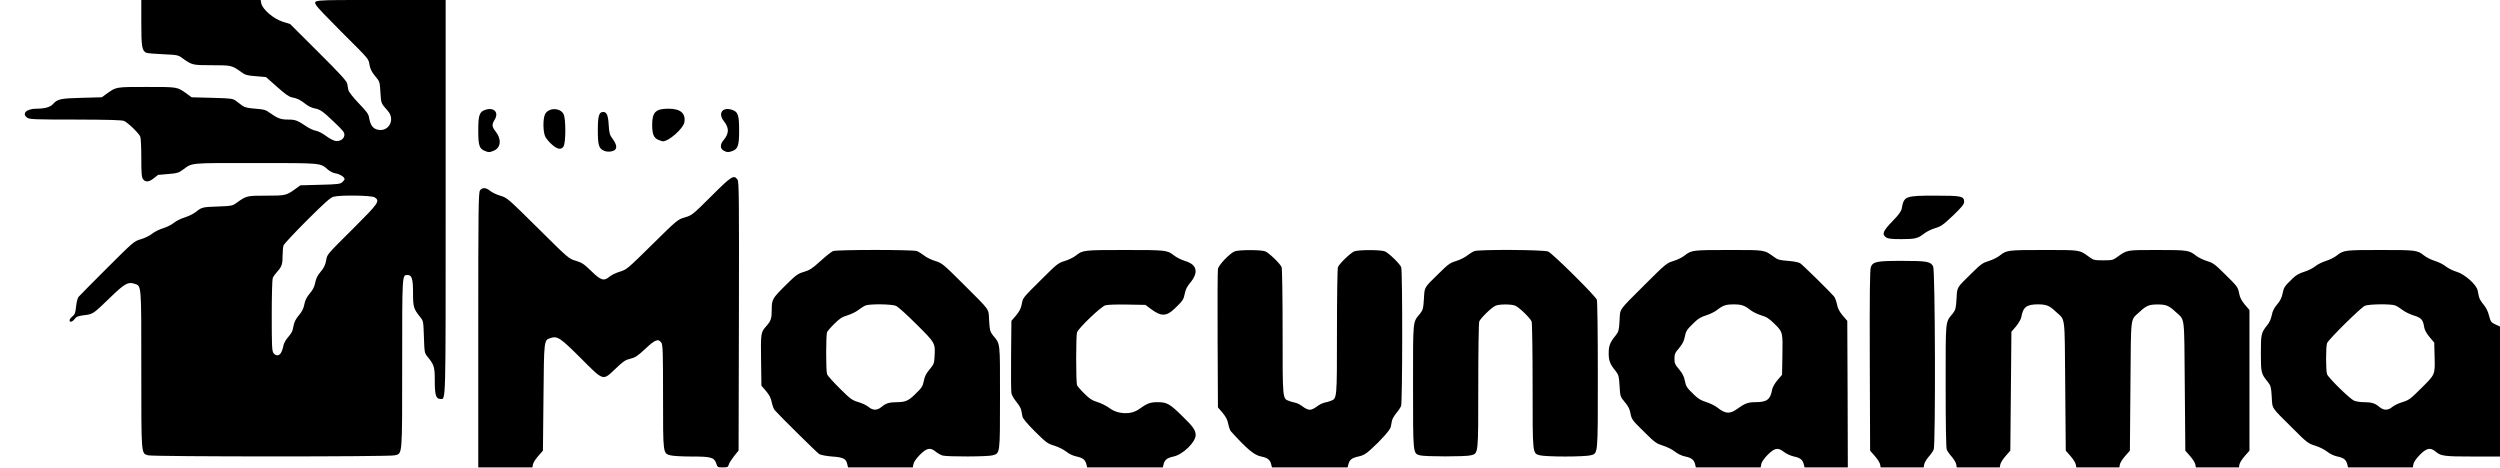
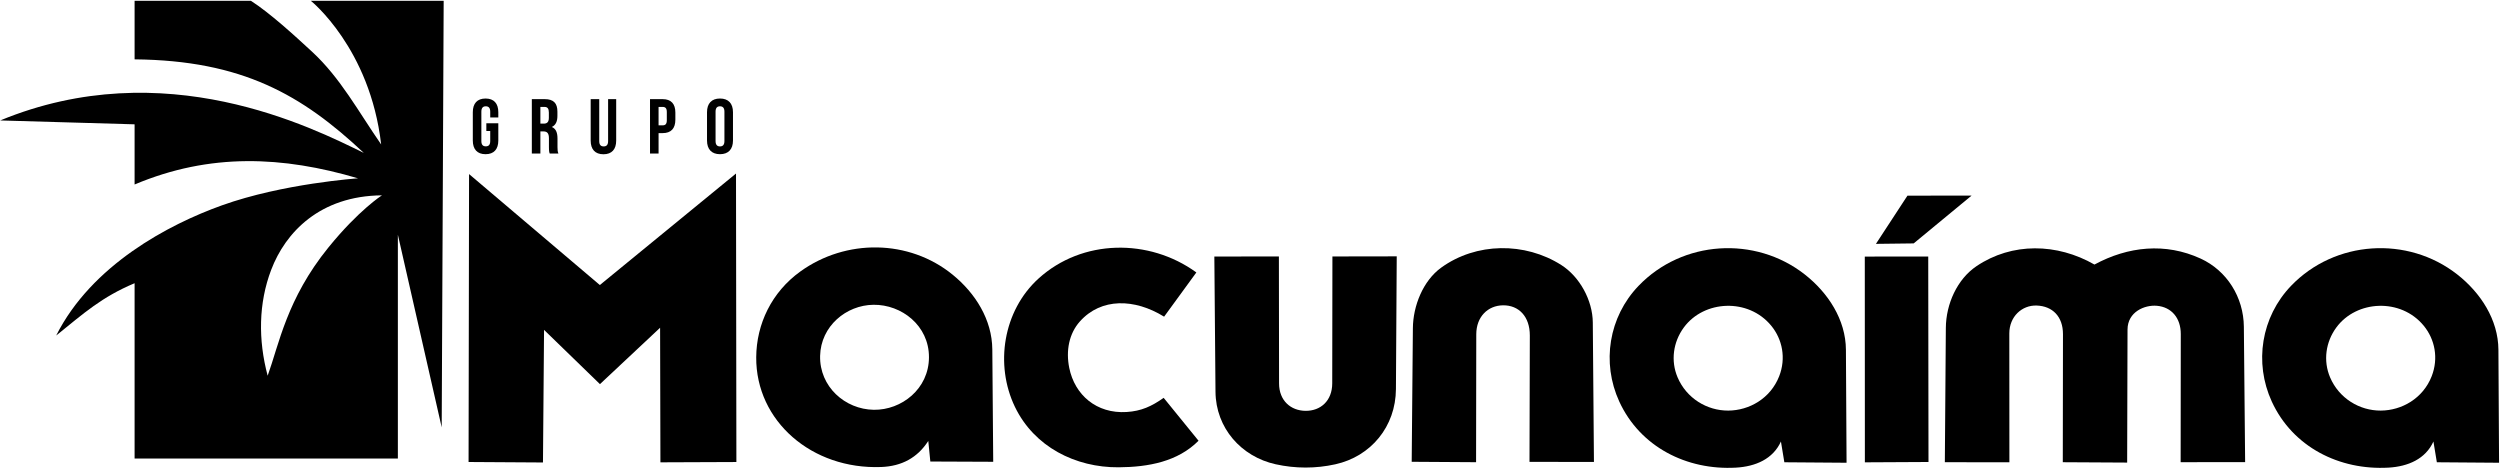
- <svg xmlns="http://www.w3.org/2000/svg" viewBox="0 0 2300 430">
-   <path fill="currentColor" fill-rule="evenodd" d="M440.0,303.7C440.0,191.0 440.2,177.2 441.6,175.2C443.6,172.3 447.1,172.4 450.9,175.6C452.6,177.0 456.9,179.1 460.4,180.1C466.7,182.0 467.1,182.4 495.0,210.0C523.0,237.8 523.3,238.0 529.7,239.9C535.4,241.6 537.3,242.9 544.0,249.4C552.9,258.1 555.6,258.9 560.9,254.4C562.6,253.0 566.9,250.9 570.4,249.9C576.5,248.0 577.3,247.4 600.0,225.0C623.2,202.1 623.4,202.0 630.1,200.0C636.7,198.0 637.2,197.6 654.4,180.5C673.1,161.8 675.3,160.5 678.5,165.3C679.9,167.4 680.0,181.5 679.8,291.1L679.5,414.5L675.2,419.8C672.9,422.8 670.7,426.3 670.4,427.6C669.9,429.7 669.2,430.0 665.0,430.0C660.3,430.0 660.1,429.9 659.0,426.5C657.1,420.8 654.4,420.0 636.3,420.0C627.6,420.0 618.8,419.5 616.8,418.9C609.9,417.0 610.0,417.9 610.0,364.8C610.0,323.6 609.8,317.2 608.4,315.2C605.7,311.3 602.7,312.4 593.7,320.9C586.6,327.5 584.6,328.9 580.0,330.0C575.3,331.1 573.4,332.4 566.3,339.2C554.4,350.5 555.7,350.9 534.4,329.6C515.5,310.7 512.8,308.9 506.5,311.0C500.4,313.0 500.5,312.0 500.0,365.6L499.5,414.6L495.2,419.5C492.8,422.2 490.6,425.7 490.3,427.2L489.8,430.0L464.9,430.0L440.0,430.0L440.0,303.7ZM779.5,427.1C778.4,422.0 775.9,420.7 765.5,420.0C759.7,419.5 755.1,418.6 753.6,417.7C751.5,416.3 717.0,382.3 712.8,377.4C711.8,376.3 710.6,373.0 710.0,370.1C709.3,366.3 707.9,363.6 704.8,359.8L700.5,354.8L700.2,332.6C699.8,306.6 700.0,305.7 704.6,300.5C709.3,295.2 710.0,293.2 710.0,285.0C710.0,275.5 710.5,274.6 722.6,262.6C732.4,252.9 733.9,251.8 739.7,250.1C745.1,248.5 747.4,246.9 754.9,240.1C759.7,235.7 764.9,231.6 766.4,231.0C770.1,229.6 839.9,229.6 843.6,231.0C845.1,231.6 848.0,233.4 850.2,235.1C852.3,236.8 856.9,239.1 860.4,240.1C866.6,242.0 867.4,242.6 886.2,261.3C911.8,286.9 909.3,283.4 910.0,294.9C910.5,303.9 910.9,305.1 913.5,308.5C920.4,316.9 920.0,313.7 920.0,365.3C920.0,417.8 920.1,417.0 913.2,418.9C908.6,420.2 871.7,420.3 867.2,419.1C865.4,418.5 862.6,417.0 860.9,415.6C856.0,411.4 852.6,412.1 846.4,418.3C843.1,421.6 840.8,424.9 840.4,426.8L839.8,430.0L810.0,430.0L780.2,430.0L779.5,427.1ZM999.5,427.2C998.5,423.0 996.2,421.2 990.5,420.0C987.1,419.3 983.6,417.6 980.8,415.4C978.4,413.5 973.6,411.1 969.9,410.0C963.7,408.1 962.5,407.2 952.2,397.0C944.5,389.3 941.0,385.1 940.6,383.0C940.3,381.3 939.8,378.7 939.5,377.2C939.2,375.6 937.2,372.2 935.0,369.6C932.8,367.0 930.8,363.4 930.5,361.7C930.2,359.9 930.0,344.3 930.2,326.9L930.5,295.2L934.8,290.2C937.9,286.4 939.3,283.7 940.0,279.9C941.2,273.7 940.5,274.6 958.9,256.3C972.5,242.8 973.6,241.9 979.6,240.1C983.1,239.1 987.7,236.8 989.8,235.1C996.2,230.1 996.8,230.0 1035.0,230.0C1073.2,230.0 1073.8,230.1 1080.2,235.1C1082.3,236.8 1087.0,239.1 1090.5,240.2C1101.3,243.4 1102.9,250.7 1095.0,260.1C1092.1,263.6 1090.7,266.4 1090.0,270.1C1088.9,275.6 1088.3,276.6 1081.0,283.6C1073.0,291.4 1068.2,291.4 1058.2,283.8L1053.8,280.5L1037.2,280.2C1027.2,280.0 1019.0,280.3 1016.9,280.9C1012.9,282.1 992.5,301.5 990.9,305.7C989.8,308.6 989.8,351.6 990.9,354.4C991.3,355.4 994.3,358.9 997.6,362.1C1002.4,366.9 1004.7,368.4 1009.6,369.9C1013.0,370.9 1017.9,373.4 1020.5,375.3C1028.4,381.3 1040.5,381.8 1047.9,376.4C1055.3,371.1 1058.2,370.0 1064.8,370.0C1073.6,370.0 1076.1,371.4 1087.7,382.8C1097.7,392.5 1100.0,395.8 1100.0,400.3C1100.0,406.8 1088.2,418.2 1079.7,420.0C1073.8,421.2 1071.5,423.0 1070.5,427.2L1069.8,430.0L1035.0,430.0L1000.2,430.0L999.5,427.2ZM1169.5,427.2C1168.5,423.0 1166.2,421.2 1160.3,420.0C1153.7,418.6 1147.7,413.6 1132.5,396.9C1131.7,396.1 1130.6,393.0 1130.0,390.1C1129.3,386.3 1127.9,383.6 1124.8,379.8L1120.5,374.8L1120.2,312.6C1120.0,278.5 1120.2,249.1 1120.5,247.4C1121.1,243.9 1131.1,233.3 1135.8,231.3C1139.4,229.7 1160.6,229.7 1164.2,231.3C1167.8,232.9 1178.0,242.8 1179.1,245.8C1179.6,247.1 1180.0,273.8 1180.0,305.1C1180.0,367.3 1179.9,366.6 1185.7,368.8C1187.2,369.4 1189.9,370.2 1191.7,370.5C1193.5,370.9 1196.6,372.5 1198.6,374.1C1200.6,375.7 1203.5,377.0 1205.0,377.0C1206.5,377.0 1209.4,375.7 1211.4,374.1C1213.4,372.5 1216.5,370.9 1218.3,370.5C1220.1,370.2 1222.8,369.4 1224.3,368.8C1230.1,366.6 1230.0,367.3 1230.0,305.1C1230.0,273.8 1230.4,247.1 1230.9,245.8C1232.0,242.8 1242.2,232.9 1245.8,231.3C1249.4,229.7 1270.6,229.7 1274.2,231.3C1277.8,232.9 1288.0,242.8 1289.1,245.8C1290.4,249.1 1290.3,370.2 1289.0,373.5C1288.4,375.0 1286.4,378.0 1284.5,380.2C1282.7,382.4 1280.9,385.5 1280.6,387.1C1280.2,388.7 1279.8,391.2 1279.5,392.8C1278.9,395.6 1270.5,405.1 1260.8,413.8C1256.4,417.8 1254.0,419.1 1249.7,420.0C1243.8,421.2 1241.5,423.0 1240.5,427.2L1239.8,430.0L1205.0,430.0L1170.2,430.0L1169.5,427.2ZM1559.5,427.2C1558.5,423.0 1556.2,421.2 1550.5,420.0C1547.1,419.3 1543.6,417.6 1540.8,415.4C1538.4,413.5 1533.6,411.1 1530.0,410.0C1524.1,408.2 1522.5,407.1 1514.0,398.7C1501.2,386.1 1501.2,386.1 1500.0,380.1C1499.3,376.3 1497.9,373.6 1494.8,369.9C1490.6,364.9 1490.6,364.8 1490.0,355.1C1489.5,346.1 1489.1,344.9 1486.5,341.5C1481.2,335.0 1480.0,331.9 1480.0,325.0C1480.0,318.1 1481.2,315.0 1486.5,308.5C1489.1,305.1 1489.5,303.9 1490.0,294.9C1490.7,283.4 1488.2,286.9 1513.8,261.3C1532.6,242.6 1533.4,242.0 1539.6,240.1C1543.1,239.1 1547.7,236.8 1549.8,235.1C1556.2,230.1 1557.1,230.0 1590.3,230.0C1624.5,230.0 1622.8,229.7 1632.1,236.4C1635.6,239.0 1637.3,239.4 1645.0,240.0C1650.3,240.4 1654.7,241.3 1656.2,242.2C1658.4,243.6 1683.1,267.9 1687.2,272.6C1688.2,273.7 1689.4,277.0 1690.0,279.9C1690.7,283.7 1692.1,286.4 1695.2,290.2L1699.5,295.2L1699.8,362.6L1700.0,430.0L1680.1,430.0L1660.2,430.0L1659.5,427.2C1658.5,423.0 1656.2,421.2 1650.5,420.0C1647.4,419.3 1643.6,417.6 1641.4,415.9C1635.8,411.5 1632.8,411.9 1626.4,418.3C1623.1,421.6 1620.8,424.9 1620.4,426.8L1619.8,430.0L1590.0,430.0L1560.2,430.0L1559.5,427.2ZM1729.7,427.2C1729.4,425.7 1727.2,422.2 1724.8,419.5L1720.5,414.6L1720.2,331.6C1720.0,269.1 1720.3,247.8 1721.2,245.6C1723.2,240.7 1726.6,240.0 1749.8,240.0C1772.7,240.0 1776.2,240.6 1778.5,245.1C1780.4,248.6 1780.8,408.8 1779.0,413.6C1778.4,415.1 1776.3,418.1 1774.4,420.2C1772.5,422.3 1770.7,425.4 1770.3,427.0L1769.8,430.0L1750.0,430.0L1730.2,430.0L1729.7,427.2ZM1799.7,427.0C1799.3,425.4 1797.5,422.3 1795.6,420.2C1793.7,418.1 1791.6,415.1 1791.0,413.6C1790.4,411.8 1790.0,391.2 1790.0,354.7C1790.0,292.6 1789.6,297.0 1796.5,288.5C1799.1,285.1 1799.5,283.9 1800.0,274.9C1800.7,263.7 1799.7,265.3 1814.0,251.3C1822.4,243.0 1824.1,241.8 1829.7,240.1C1833.1,239.1 1837.7,236.8 1839.8,235.1C1846.2,230.1 1847.1,230.0 1880.3,230.0C1914.5,230.0 1912.8,229.7 1922.2,236.5C1926.0,239.3 1927.0,239.5 1935.0,239.5C1943.0,239.5 1944.0,239.3 1947.8,236.5C1957.1,229.8 1956.0,230.0 1984.7,230.0C2012.6,230.0 2013.9,230.2 2020.2,235.1C2022.3,236.8 2026.9,239.1 2030.3,240.1C2035.9,241.8 2037.6,243.0 2046.0,251.3C2058.8,263.9 2058.8,263.9 2060.0,269.9C2060.7,273.7 2062.1,276.4 2065.2,280.2L2069.5,285.2L2069.5,349.9L2069.5,414.6L2065.2,419.5C2062.8,422.2 2060.6,425.7 2060.3,427.2L2059.8,430.0L2040.0,430.0L2020.2,430.0L2019.7,427.2C2019.4,425.7 2017.2,422.2 2014.8,419.5L2010.5,414.6L2010.0,354.9C2009.4,287.5 2010.4,295.3 2001.2,286.6C1995.4,281.2 1992.7,280.1 1985.0,280.1C1977.3,280.1 1974.6,281.2 1968.8,286.6C1959.6,295.3 1960.6,287.5 1960.0,354.9L1959.5,414.6L1955.2,419.5C1952.8,422.2 1950.6,425.7 1950.3,427.2L1949.8,430.0L1930.0,430.0L1910.2,430.0L1909.7,427.2C1909.4,425.7 1907.2,422.2 1904.8,419.5L1900.5,414.6L1900.0,354.9C1899.4,287.5 1900.4,295.3 1891.2,286.6C1885.5,281.2 1882.8,280.1 1875.2,280.0C1864.5,280.0 1861.2,282.4 1859.6,291.8C1859.3,293.6 1857.1,297.4 1854.8,300.2L1850.5,305.2L1850.0,359.9L1849.5,414.6L1845.2,419.5C1842.8,422.2 1840.6,425.7 1840.3,427.2L1839.8,430.0L1820.0,430.0L1800.2,430.0L1799.7,427.0ZM2159.5,427.2C2158.5,423.0 2156.2,421.2 2150.5,420.0C2147.1,419.3 2143.6,417.6 2140.8,415.4C2138.4,413.5 2133.6,411.1 2129.9,410.0C2123.6,408.1 2122.6,407.4 2108.9,393.7C2089.0,373.9 2090.7,376.5 2090.0,365.1C2089.5,356.1 2089.1,354.9 2086.5,351.5C2080.2,343.8 2080.0,342.9 2080.0,325.0C2080.0,307.2 2080.2,306.2 2086.2,298.7C2087.9,296.7 2089.4,293.1 2090.0,290.1C2090.7,286.3 2092.1,283.4 2095.0,280.0C2097.9,276.6 2099.3,273.7 2100.0,269.9C2101.1,264.4 2101.7,263.4 2109.0,256.4C2112.2,253.2 2115.2,251.5 2119.7,250.1C2123.1,249.1 2127.8,246.8 2130.0,245.0C2132.2,243.2 2136.7,241.0 2140.0,240.0C2143.3,239.0 2147.7,236.8 2149.8,235.1C2156.2,230.1 2157.1,230.0 2190.0,230.0C2222.9,230.0 2223.8,230.1 2230.2,235.1C2232.3,236.8 2236.7,239.0 2240.0,240.0C2243.3,241.0 2247.8,243.2 2250.0,245.0C2252.2,246.8 2256.9,249.1 2260.3,250.1C2267.6,252.3 2278.4,261.9 2279.4,267.1C2279.7,268.7 2280.2,271.3 2280.6,272.9C2280.9,274.5 2282.7,277.7 2284.7,280.0C2287.1,282.8 2288.9,286.3 2289.9,290.4C2291.4,296.1 2291.8,296.6 2295.8,298.5L2300.0,300.4L2300.0,360.2L2300.0,420.0L2275.2,420.0C2248.9,420.0 2245.7,419.6 2240.9,415.6C2236.0,411.4 2232.6,412.1 2226.4,418.3C2223.1,421.6 2220.8,424.9 2220.4,426.8L2219.8,430.0L2190.0,430.0L2160.2,430.0L2159.5,427.2ZM136.3,418.9C129.8,417.0 130.0,419.8 130.0,340.0C130.0,260.0 130.3,263.2 123.5,261.0C117.8,259.1 114.6,260.9 101.0,274.1C85.6,289.0 85.6,289.0 77.3,290.0C71.8,290.7 70.3,291.3 68.7,293.4C66.7,296.2 64.0,296.9 64.0,294.6C64.0,293.8 65.2,292.2 66.6,291.1C68.8,289.4 69.4,287.9 70.0,282.0C70.4,278.1 71.4,274.2 72.1,273.3C72.9,272.3 84.7,260.4 98.3,246.8C122.8,222.4 123.2,222.0 129.5,220.1C133.1,219.1 137.8,216.8 140.0,215.0C142.2,213.2 146.7,211.0 150.0,210.0C153.3,209.0 157.8,206.8 160.0,205.0C162.2,203.2 166.7,201.0 170.0,200.0C173.3,199.0 177.7,196.9 179.7,195.3C185.8,190.6 185.9,190.5 200.1,190.0C213.2,189.5 213.8,189.4 217.8,186.5C226.7,180.1 227.1,180.0 245.0,180.0C262.9,180.0 263.3,179.9 272.2,173.5L276.3,170.5L294.6,170.0C310.7,169.6 313.0,169.3 314.9,167.6C316.1,166.5 317.0,165.3 317.0,164.8C317.0,162.9 313.0,160.3 309.2,159.6C306.7,159.3 303.7,157.8 301.6,156.0C294.6,149.8 296.4,150.0 234.8,150.0C172.7,150.0 177.5,149.5 167.9,156.4C164.4,159.0 162.6,159.5 154.7,160.1C149.6,160.5 145.4,160.9 145.4,160.9C145.3,161.0 143.6,162.4 141.5,164.0C137.0,167.6 133.7,167.8 131.6,164.8C130.3,163.0 130.0,159.3 130.0,145.3C130.0,135.9 129.6,127.1 129.1,125.8C128.0,122.8 117.8,112.9 114.2,111.3C112.2,110.4 100.0,110.1 69.5,110.0C33.1,110.0 27.1,109.8 25.2,108.4C19.7,104.6 24.2,100.0 33.5,100.0C41.0,100.0 46.1,98.6 48.6,95.9C52.9,91.1 55.5,90.5 75.1,90.0L93.7,89.5L97.8,86.5C107.1,79.8 106.0,80.0 135.0,80.0C164.0,80.0 162.9,79.8 172.2,86.5L176.3,89.5L195.1,90.0C213.0,90.5 214.0,90.6 217.2,92.9C219.0,94.3 221.7,96.3 223.2,97.4C225.2,98.8 228.3,99.5 234.9,100.0C242.7,100.6 244.4,101.0 247.9,103.6C255.4,108.9 258.2,110.0 265.0,110.0C271.8,110.0 273.5,110.7 282.4,116.6C284.9,118.3 288.7,120.0 290.7,120.3C292.8,120.7 296.8,122.7 299.7,124.9C302.6,127.1 306.3,129.1 308.0,129.5C312.3,130.5 316.4,128.2 316.8,124.5C317.1,121.9 316.0,120.5 307.3,112.2C296.8,102.2 294.6,100.6 288.9,99.6C286.9,99.2 283.5,97.6 281.4,95.9C276.4,91.9 273.4,90.4 268.7,89.6C265.9,89.1 262.5,86.7 254.9,79.9C249.4,75.0 244.8,71.0 244.7,70.9C244.6,70.9 240.4,70.5 235.3,70.1C227.4,69.5 225.6,69.0 222.1,66.4C213.3,60.1 212.9,60.0 195.0,60.0C177.1,60.0 176.7,59.9 167.8,53.5C163.8,50.6 163.2,50.5 150.1,49.9C142.6,49.6 135.7,49.0 134.7,48.6C130.6,46.7 130.0,43.2 130.0,21.0L130.0,0.0L184.9,0.0L239.8,0.0L240.4,3.2C241.5,8.6 252.0,17.6 260.2,20.0L266.9,22.1L292.9,48.0C312.5,67.5 319.0,74.6 319.4,76.9C319.7,78.6 320.2,81.3 320.5,82.8C320.9,84.5 324.5,89.2 330.0,95.0C337.0,102.2 339.1,105.1 339.5,107.9C340.6,114.5 342.6,117.7 346.4,119.0C357.0,122.5 364.3,110.4 356.7,101.9C350.5,94.9 350.6,95.3 350.0,85.0C349.4,75.2 349.4,75.1 345.2,70.1C342.1,66.4 340.7,63.7 340.0,59.9C338.8,53.6 340.5,55.6 313.9,29.1C302.0,17.2 291.8,6.5 291.2,5.3C288.2,-0.3 284.7,0.0 350.0,0.0L410.0,0.0L410.0,181.3C410.0,377.5 410.3,367.0 405.0,367.0C401.1,367.0 400.0,363.4 400.0,350.5C400.0,337.5 399.5,335.9 393.5,328.4C390.5,324.7 390.5,324.5 390.0,310.0C389.5,295.5 389.5,295.3 386.5,291.6C380.5,284.1 380.0,282.5 380.0,269.5C380.0,256.6 378.9,253.0 375.0,253.0C369.9,253.0 370.0,251.5 370.0,334.8C370.0,421.1 370.3,417.0 363.2,418.9C358.4,420.3 140.9,420.2 136.3,418.9ZM1306.3,418.9C1299.9,417.0 1300.0,418.2 1300.0,355.3C1300.0,292.6 1299.6,297.0 1306.5,288.5C1309.1,285.1 1309.5,283.9 1310.0,274.9C1310.7,263.7 1309.7,265.3 1324.0,251.3C1332.4,243.0 1334.1,241.8 1339.7,240.1C1343.1,239.1 1347.7,236.8 1349.8,235.1C1352.0,233.4 1354.9,231.6 1356.4,231.0C1360.8,229.4 1420.3,229.7 1424.3,231.4C1428.2,233.0 1467.7,272.1 1469.1,275.7C1469.6,277.1 1470.0,305.7 1470.0,345.1C1470.0,420.0 1470.3,417.0 1463.2,418.9C1461.2,419.5 1450.7,420.0 1440.0,420.0C1429.3,420.0 1418.8,419.5 1416.8,418.9C1409.8,417.0 1410.0,418.9 1410.0,355.1C1410.0,323.8 1409.6,297.1 1409.1,295.8C1408.0,292.8 1397.8,282.9 1394.2,281.3C1390.7,279.7 1379.3,279.7 1375.8,281.3C1372.2,282.9 1362.0,292.8 1360.9,295.8C1360.4,297.1 1360.0,323.8 1360.0,355.1C1360.0,418.9 1360.2,417.0 1353.2,418.9C1348.6,420.2 1310.7,420.2 1306.3,418.9ZM1598.2,376.2C1605.3,371.1 1608.2,370.0 1614.8,370.0C1625.6,370.0 1628.8,367.6 1630.4,358.2C1630.7,356.4 1632.9,352.6 1635.2,349.8L1639.5,344.8L1639.8,327.7C1640.2,305.5 1640.2,305.5 1632.7,298.1C1627.6,293.1 1625.4,291.6 1620.3,290.1C1616.9,289.1 1612.3,286.8 1610.2,285.1C1605.0,281.0 1602.0,280.0 1595.0,280.0C1588.0,280.0 1585.0,281.0 1579.8,285.1C1577.7,286.8 1573.1,289.1 1569.7,290.1C1565.2,291.5 1562.2,293.2 1559.0,296.4C1551.7,303.4 1551.1,304.4 1550.0,309.9C1549.3,313.7 1547.9,316.4 1544.8,320.2C1541.0,324.6 1540.5,325.8 1540.5,330.0C1540.5,334.2 1541.0,335.4 1544.8,339.8C1547.9,343.6 1549.3,346.3 1550.0,350.1C1551.1,355.6 1551.7,356.6 1559.0,363.6C1562.2,366.8 1565.2,368.5 1569.7,369.9C1573.1,370.9 1577.7,373.2 1579.9,374.9C1587.3,380.8 1591.5,381.1 1598.2,376.2ZM810.8,374.5C814.9,371.0 818.2,370.0 825.3,370.0C832.8,369.9 835.5,368.8 841.2,363.4C848.1,356.8 848.9,355.6 850.0,350.1C850.7,346.3 852.1,343.6 855.2,339.9C859.1,335.2 859.5,334.4 859.8,327.9C860.5,315.6 860.6,315.7 843.2,298.4C834.6,289.8 826.1,282.1 824.3,281.4C820.4,279.7 800.5,279.5 796.4,281.0C794.9,281.6 792.0,283.4 789.8,285.1C787.7,286.8 783.1,289.1 779.7,290.1C774.7,291.6 772.4,293.1 767.6,297.9C764.3,301.1 761.3,304.6 760.9,305.6C759.8,308.4 759.8,341.5 760.9,344.3C761.4,345.7 766.7,351.5 772.6,357.4C782.4,367.1 783.9,368.2 789.6,369.9C793.1,370.9 797.4,373.0 799.1,374.4C803.0,377.7 807.0,377.7 810.8,374.5ZM2200.9,374.4C2202.6,373.0 2206.9,370.9 2210.4,369.9C2216.2,368.1 2217.6,367.1 2227.8,356.9C2240.6,344.2 2240.3,344.9 2239.8,327.2L2239.5,315.2L2235.2,310.1C2232.4,306.8 2230.7,303.6 2230.3,301.2C2229.2,294.1 2227.6,292.3 2220.5,290.2C2217.0,289.1 2212.3,286.8 2210.2,285.1C2208.0,283.4 2205.1,281.6 2203.6,281.0C2199.6,279.5 2179.6,279.7 2175.7,281.3C2171.9,283.0 2142.3,312.2 2140.9,315.7C2139.7,318.8 2139.7,341.1 2140.9,344.3C2142.2,347.7 2161.9,367.0 2165.7,368.6C2167.5,369.4 2171.6,370.0 2174.9,370.0C2181.8,370.0 2185.1,371.0 2189.2,374.5C2193.0,377.7 2197.0,377.7 2200.9,374.4ZM258.4,324.8C259.2,323.5 260.2,320.8 260.6,318.6C260.9,316.5 262.5,313.4 263.9,311.6C268.6,306.0 269.0,305.4 270.0,300.0C270.7,296.3 272.1,293.4 275.0,290.0C277.9,286.6 279.3,283.7 280.0,280.0C280.7,276.3 282.1,273.4 285.0,270.0C287.9,266.6 289.3,263.7 290.0,260.0C290.7,256.3 292.1,253.4 295.0,250.0C297.9,246.6 299.3,243.7 300.0,239.9C301.2,233.6 299.6,235.5 325.8,209.4C348.3,186.9 349.7,185.0 344.8,181.6C342.1,179.7 313.0,179.3 306.8,181.0C303.9,181.8 298.5,186.7 282.5,202.6C271.2,213.9 261.5,224.3 260.9,225.6C260.4,227.0 260.0,231.2 260.0,235.0C260.0,243.0 259.3,245.3 255.0,250.0C253.3,251.9 251.4,254.5 250.9,255.8C250.4,257.1 250.0,272.6 250.0,290.3C250.0,317.9 250.2,322.9 251.6,324.8C253.6,327.6 256.6,327.6 258.4,324.8ZM1735.2,218.4C1731.1,215.6 1732.3,212.5 1741.0,203.6C1746.9,197.5 1749.1,194.5 1749.6,191.9C1751.6,180.4 1752.7,180.0 1780.7,180.0C1804.8,180.0 1807.0,180.5 1807.0,185.8C1807.0,187.9 1804.8,190.6 1796.8,198.3C1787.7,206.9 1785.8,208.3 1780.3,209.9C1776.9,210.9 1772.3,213.2 1770.2,214.9C1764.4,219.4 1762.0,220.0 1749.2,220.0C1740.2,220.0 1736.9,219.6 1735.2,218.4ZM445.5,138.6C440.9,136.6 440.0,133.4 440.0,119.9C440.0,105.6 441.1,102.7 446.9,100.9C454.7,98.6 459.1,103.5 455.1,110.1C452.3,114.7 452.5,116.5 456.0,121.0C461.6,128.0 460.8,135.9 454.4,138.6C450.4,140.3 449.4,140.3 445.5,138.6ZM555.5,138.6C550.9,136.6 550.0,133.4 550.0,119.7C550.0,106.7 551.1,103.0 554.9,103.0C558.2,103.0 559.5,106.0 560.0,115.0C560.5,122.7 560.9,124.1 563.8,128.0C567.2,132.7 567.8,136.1 565.7,137.9C563.4,139.7 558.7,140.1 555.5,138.6ZM666.0,138.7C662.5,137.0 662.3,133.0 665.4,129.3C670.9,122.8 671.0,117.8 665.9,111.4C660.4,104.4 664.5,98.3 673.1,100.9C679.0,102.7 680.0,105.6 680.0,120.0C680.0,133.8 678.9,137.1 673.9,138.9C669.9,140.3 669.1,140.3 666.0,138.7ZM507.8,133.0C505.3,130.8 502.5,127.5 501.6,125.6C499.5,121.2 499.4,109.0 501.5,105.0C504.6,98.9 515.4,98.9 518.5,105.0C520.7,109.2 520.6,131.7 518.4,134.8C516.2,138.0 512.9,137.5 507.8,133.0ZM605.5,128.6C601.4,126.8 600.0,123.3 600.0,114.9C600.0,103.1 603.2,100.0 615.2,100.0C626.1,100.0 631.1,104.4 629.6,112.6C628.5,118.4 615.2,130.1 609.8,130.0C609.1,129.9 607.1,129.3 605.5,128.6Z" />
+ <svg xmlns="http://www.w3.org/2000/svg" viewBox="120 330 7464 1400" fill="currentColor">
+   <path d="M287.75,1331.72c105.91-210.23,335.14-331.37,494.78-388.62,182.31-65.39,406.5-80.67,406.5-80.67-224.03-66.25-441.42-76.79-667.19,18.42v-179.67l-401.22-11.58c490.43-202.45,931.23,21.48,1085.64,96.96-184.95-173.68-363.21-276.21-684.42-279.36v-174.73h347.42c57.05,36.76,128.65,102.22,182.7,152.17,84.66,78.22,138.17,178.73,206.02,276.6-32.99-287.26-209.84-428.77-209.84-428.77h396.49l-5.91,1273.48-130.86-575.2v668.27h-786.02s0-523.48,0-523.48c-98.36,41.45-150.78,88.99-234.09,156.19ZM919.13,1451.76c33.71-92.93,56.99-229.48,181.14-382.6,90.78-111.97,160.04-155.95,160.04-155.95-185.26,1.61-288.14,110.55-330.7,222.52-37.79,99.43-39.14,208.88-10.48,316.02Z" />
+   <polygon points="1744.32 1314.88 1741.1 1710.77 1518.98 1709.35 1520.42 849.71 1910.89 1181 2317.42 848.1 2318.56 1709.4 2091.76 1710.33 2090.8 1308.49 1911.2 1476.87 1744.32 1314.88" />
+   <path d="M6471.95,1313.91l-1.1,397.17-192.17-1.08.54-382.17c.08-52.83-31.33-84.05-78.65-85.61-43.66-1.44-81.58,32.71-81.55,83.43l.22,384.57-192.71-.27,2.98-401.1c.53-71.17,33.73-145.15,91.36-184.09,106.1-71.69,240.8-68.94,352.33-4.92,100.39-54.4,211.91-66.09,317.05-17.8,78.1,35.87,128.19,114.91,129.02,203.54l3.8,404.15-192.54.15.41-382.54c.05-47.99-27.7-80.57-71.29-84.39-36.39-3.19-87.55,17.91-87.7,70.98Z" />
+   <path d="M5447.34,1710.13l-10.2-62c-23.6,52.22-75.68,74.69-134.17,78.03-146.69,8.37-286.18-61.61-348.51-197.43-53.17-115.85-31.59-252.46,57.68-345.38,130.8-136.13,347.82-150.05,495.91-34.15,69.93,54.72,122.62,135.3,123.13,225.09l1.91,337.28-185.76-1.42ZM5431.96,1453.19c20.91-53.56,9.66-110.13-23.87-150.88-68.47-83.21-200.59-76.41-260.76,5.26-32.22,43.73-39.56,99.92-18.85,148.82,26.63,62.89,88.16,99.84,151.44,99.48,62.41-.35,125.99-35.96,152.05-102.68Z" />
+   <path d="M7395.45,1710.13l-10.2-62c-23.6,52.22-75.68,74.69-134.17,78.03-146.69,8.37-286.18-61.61-348.51-197.43-53.17-115.85-31.59-252.46,57.68-345.38,130.8-136.13,347.82-150.05,495.91-34.15,69.93,54.72,122.62,135.3,123.13,225.09l1.91,337.28-185.76-1.42ZM7380.07,1453.19c20.91-53.56,9.66-110.13-23.87-150.88-68.47-83.21-200.59-76.41-260.76,5.26-32.22,43.73-39.56,99.92-18.85,148.82,26.63,62.89,88.16,99.84,151.44,99.48,62.41-.35,125.99-35.96,152.05-102.68Z" />
+   <path d="M2897.6,1707.92l-6.11-61.47c-32.29,50.33-79.53,75.51-140.39,77.85-206.9,7.96-374.59-136.92-373.33-327.66.66-99.34,46.02-194.35,131.8-256.13,135.85-97.84,324.1-96.69,454.63,9.59,67.88,55.27,117.73,134.24,118.45,223.09l2.69,335.53-187.74-.81ZM2893.52,1396.54c.22-94.22-81.45-157.57-165.68-156.58-81.47.96-157.2,63.76-159.32,152.44-2.2,91.92,74.35,159.83,160.28,161.08,82.77,1.2,164.5-62.21,164.73-156.93Z" />
+   <path d="M4687.44,1331.88c.15-57.02-33.01-90.96-80.16-90.33-45.1.6-79.64,34.08-79.72,86.48l-.57,381.92-192.23-1.23,3.54-399.17c.59-66,30.11-141.06,84.39-180.39,104.49-75.71,250.16-77.02,358.79-7.86,54.92,34.97,93.44,105.44,93.98,171.48l3.42,416.46-192.42-.35.98-377Z" />
+   <path d="M4290.09,1095.36l-2.39,396.27c-.68,111.94-74.64,201.04-180.91,224.58-58.89,13.05-119.25,12.96-178.38-.13-102.28-22.64-178.5-107.9-179.42-216.38l-3.45-403.83,192.72-.15.51,379.06c.07,51.5,35.06,81.38,79.06,81.81,44.76.44,79.61-29.79,79.69-82.02l.55-378.88,192.03-.33Z" />
+   <path d="M3483.69,1560.09c43.63-2.72,74.53-16.87,110.54-42.31l104.1,128.09c-62.02,62.37-149.56,78.69-238.69,79.3-128.65.89-251.91-61.05-309.4-180.27-60.74-125.96-35.34-287.25,70.33-383.23,130.46-118.5,330.01-120.84,471.28-18.25l-96.3,132.04c-87.72-54.31-187.76-57.09-251.53,14.36-32.35,36.24-42.03,87.23-31.7,138.45,16.29,80.77,81.34,137.42,171.37,131.82Z" />
+   <polygon points="5877.71 1709.32 5687.76 1710.34 5687.53 1096.04 5876.95 1095.82 5877.71 1709.32" />
+   <polygon points="5833.48 1056.7 5720.76 1058.09 5814.88 914.16 6006.38 913.94 5833.48 1056.7" />
+   <path d="M1572.01,697.96h35.75v51.54c0,26-13,40.86-38.07,40.86s-38.07-14.86-38.07-40.86v-84.5c0-26,13-40.86,38.07-40.86s38.07,14.86,38.07,40.86v15.79h-24.14v-17.41c0-11.61-5.11-16.02-13.23-16.02s-13.23,4.41-13.23,16.02v87.75c0,11.61,5.11,15.79,13.23,15.79s13.23-4.18,13.23-15.79v-29.95h-11.61v-23.21Z" />
+   <path d="M1761.22,788.49c-1.39-4.18-2.32-6.73-2.32-19.96v-25.54c0-15.09-5.11-20.66-16.71-20.66h-8.82v66.16h-25.54v-162.5h38.54c26.46,0,37.84,12.3,37.84,37.38v12.77c0,16.71-5.34,27.63-16.71,32.96,12.77,5.34,16.95,17.64,16.95,34.59v25.07c0,7.89.23,13.7,2.79,19.73h-26ZM1733.36,649.21v49.91h9.98c9.52,0,15.32-4.18,15.32-17.18v-16.02c0-11.61-3.95-16.71-13-16.71h-12.3Z" />
+   <path d="M1909.09,625.99v125.36c0,11.61,5.11,15.79,13.23,15.79s13.23-4.18,13.23-15.79v-125.36h24.14v123.73c0,26-13,40.86-38.07,40.86s-38.07-14.86-38.07-40.86v-123.73h25.54Z" />
+   <path d="M2136.37,666.15v21.13c0,26-12.54,40.16-38.07,40.16h-12.07v61.05h-25.54v-162.5h37.61c25.54,0,38.07,14.16,38.07,40.16ZM2086.22,649.21v55.02h12.07c8.13,0,12.54-3.71,12.54-15.32v-24.38c0-11.61-4.41-15.32-12.54-15.32h-12.07Z" />
+   <path d="M2230.85,664.99c0-26,13.7-40.86,38.77-40.86s38.77,14.86,38.77,40.86v84.5c0,26-13.7,40.86-38.77,40.86s-38.77-14.86-38.77-40.86v-84.5ZM2256.38,751.12c0,11.61,5.11,16.02,13.23,16.02s13.23-4.41,13.23-16.02v-87.75c0-11.61-5.11-16.02-13.23-16.02s-13.23,4.41-13.23,16.02v87.75Z" />
</svg>
